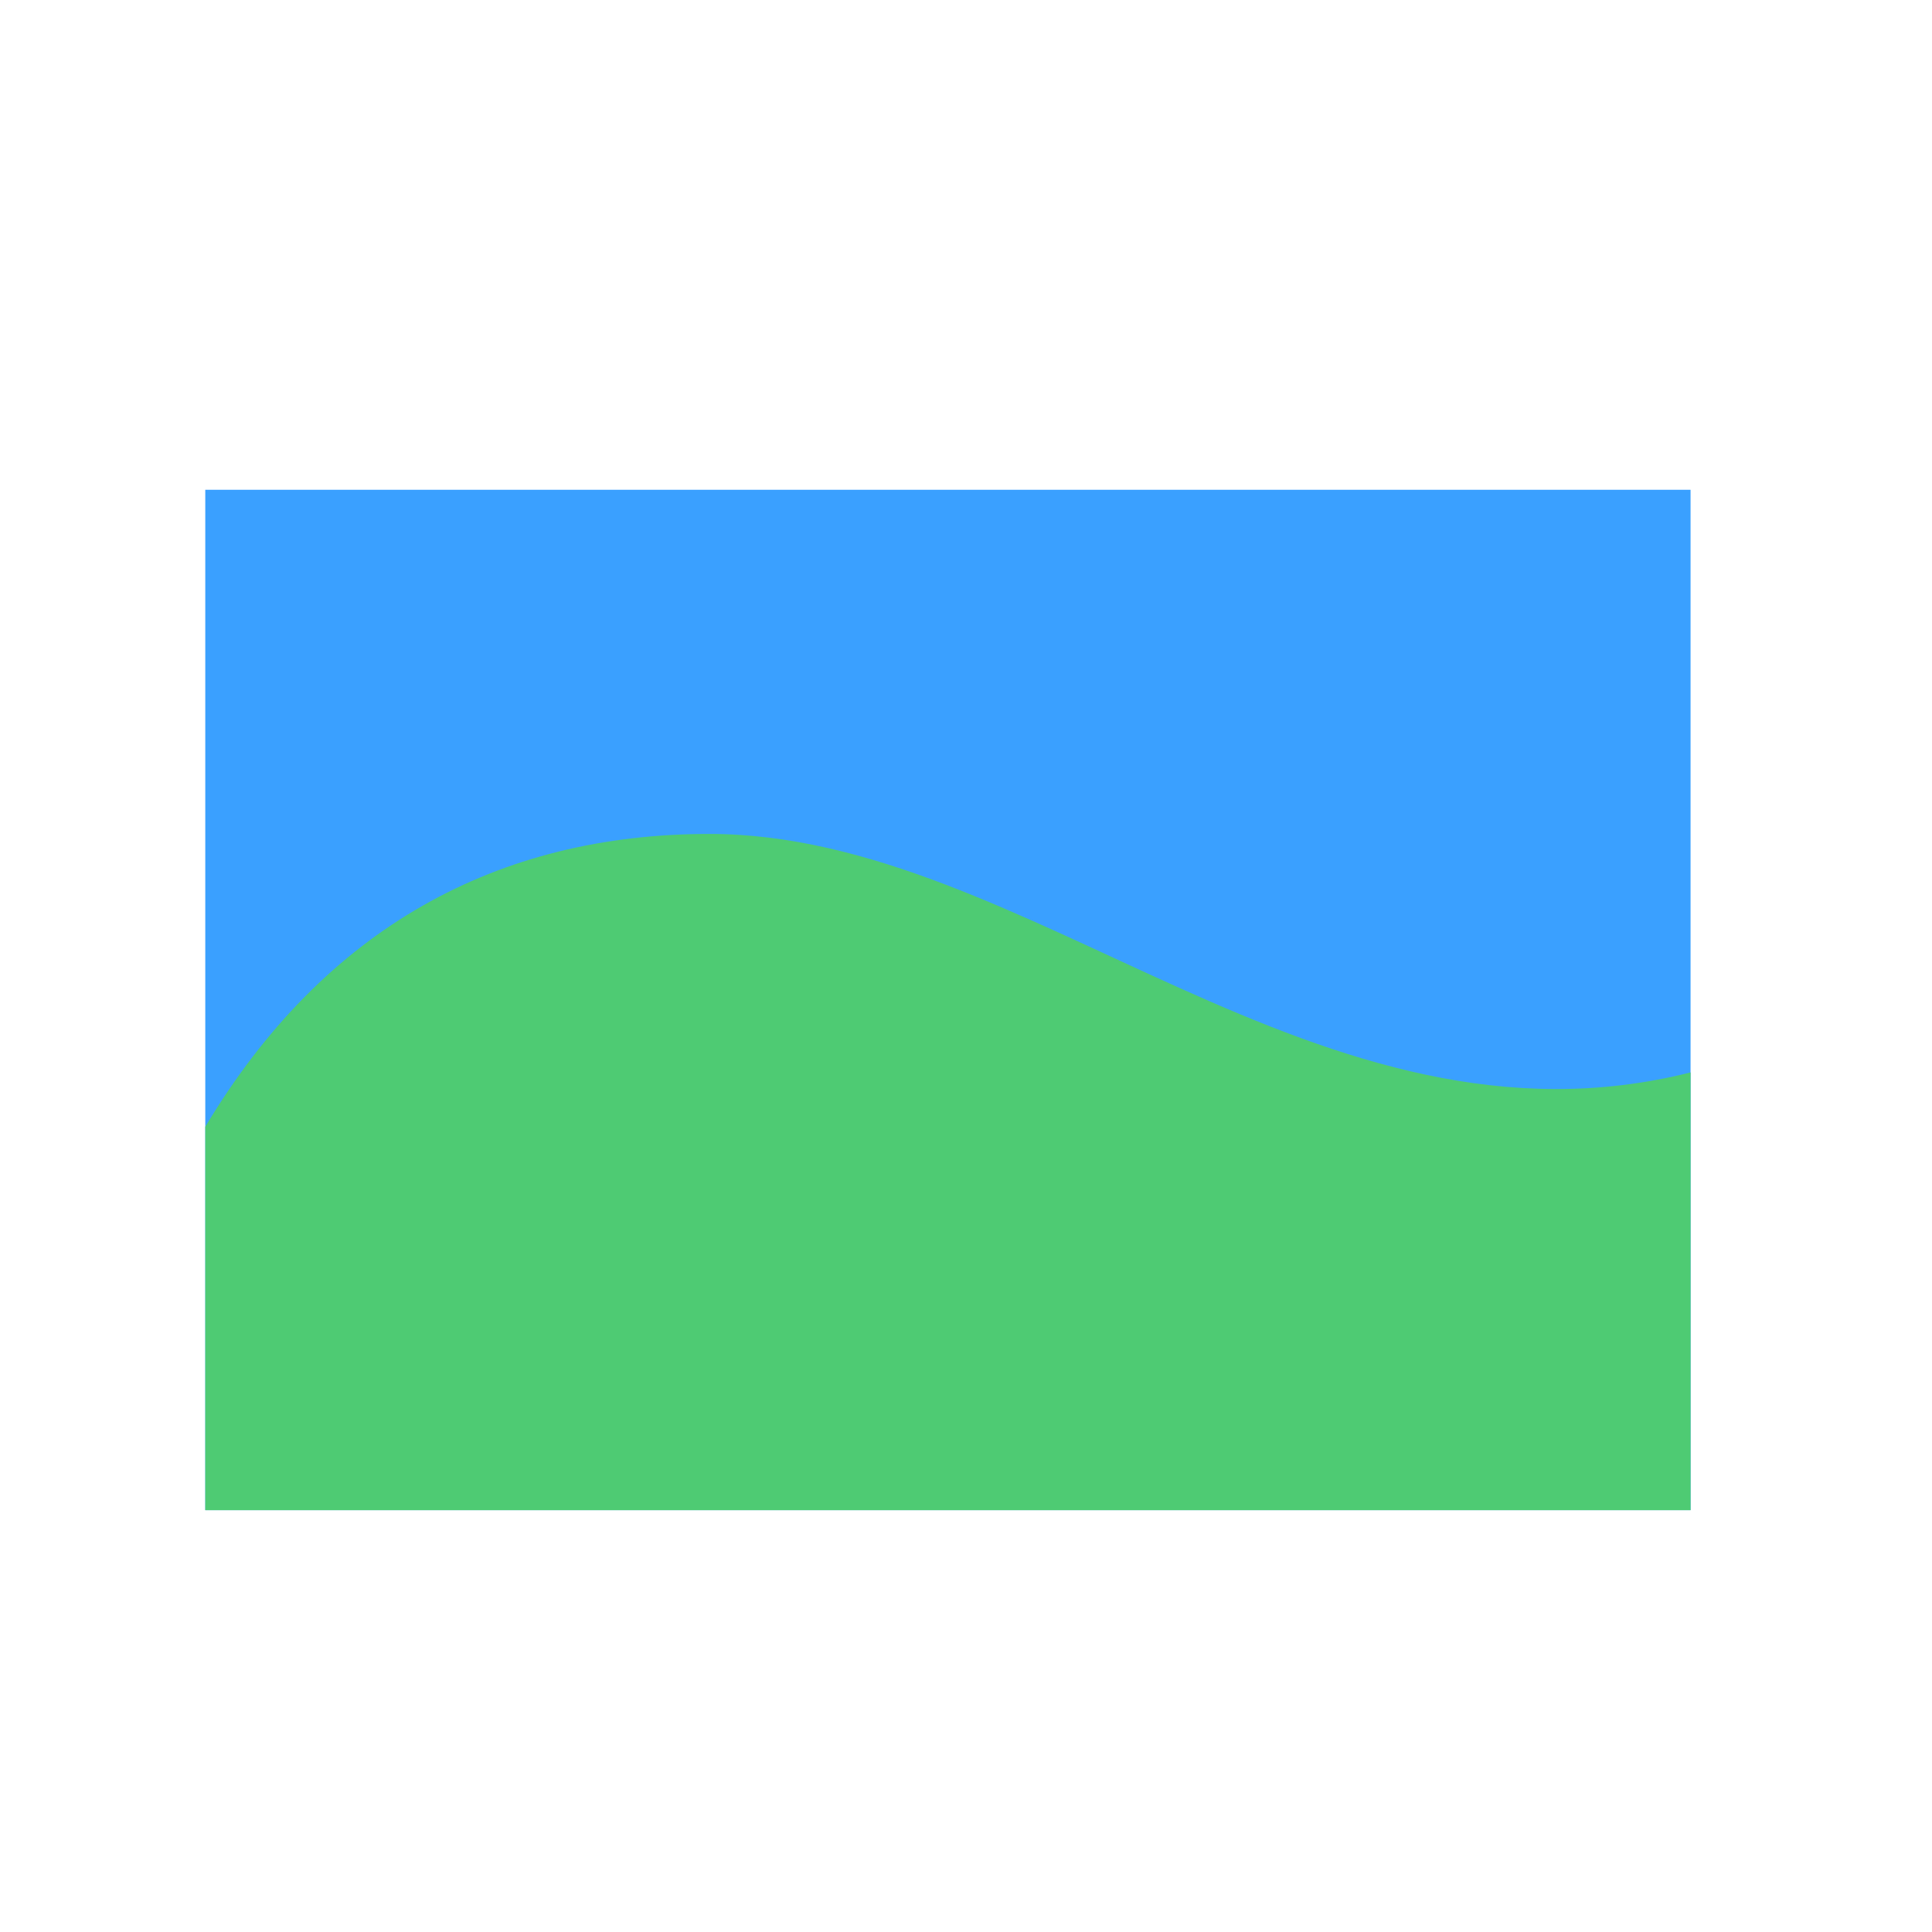
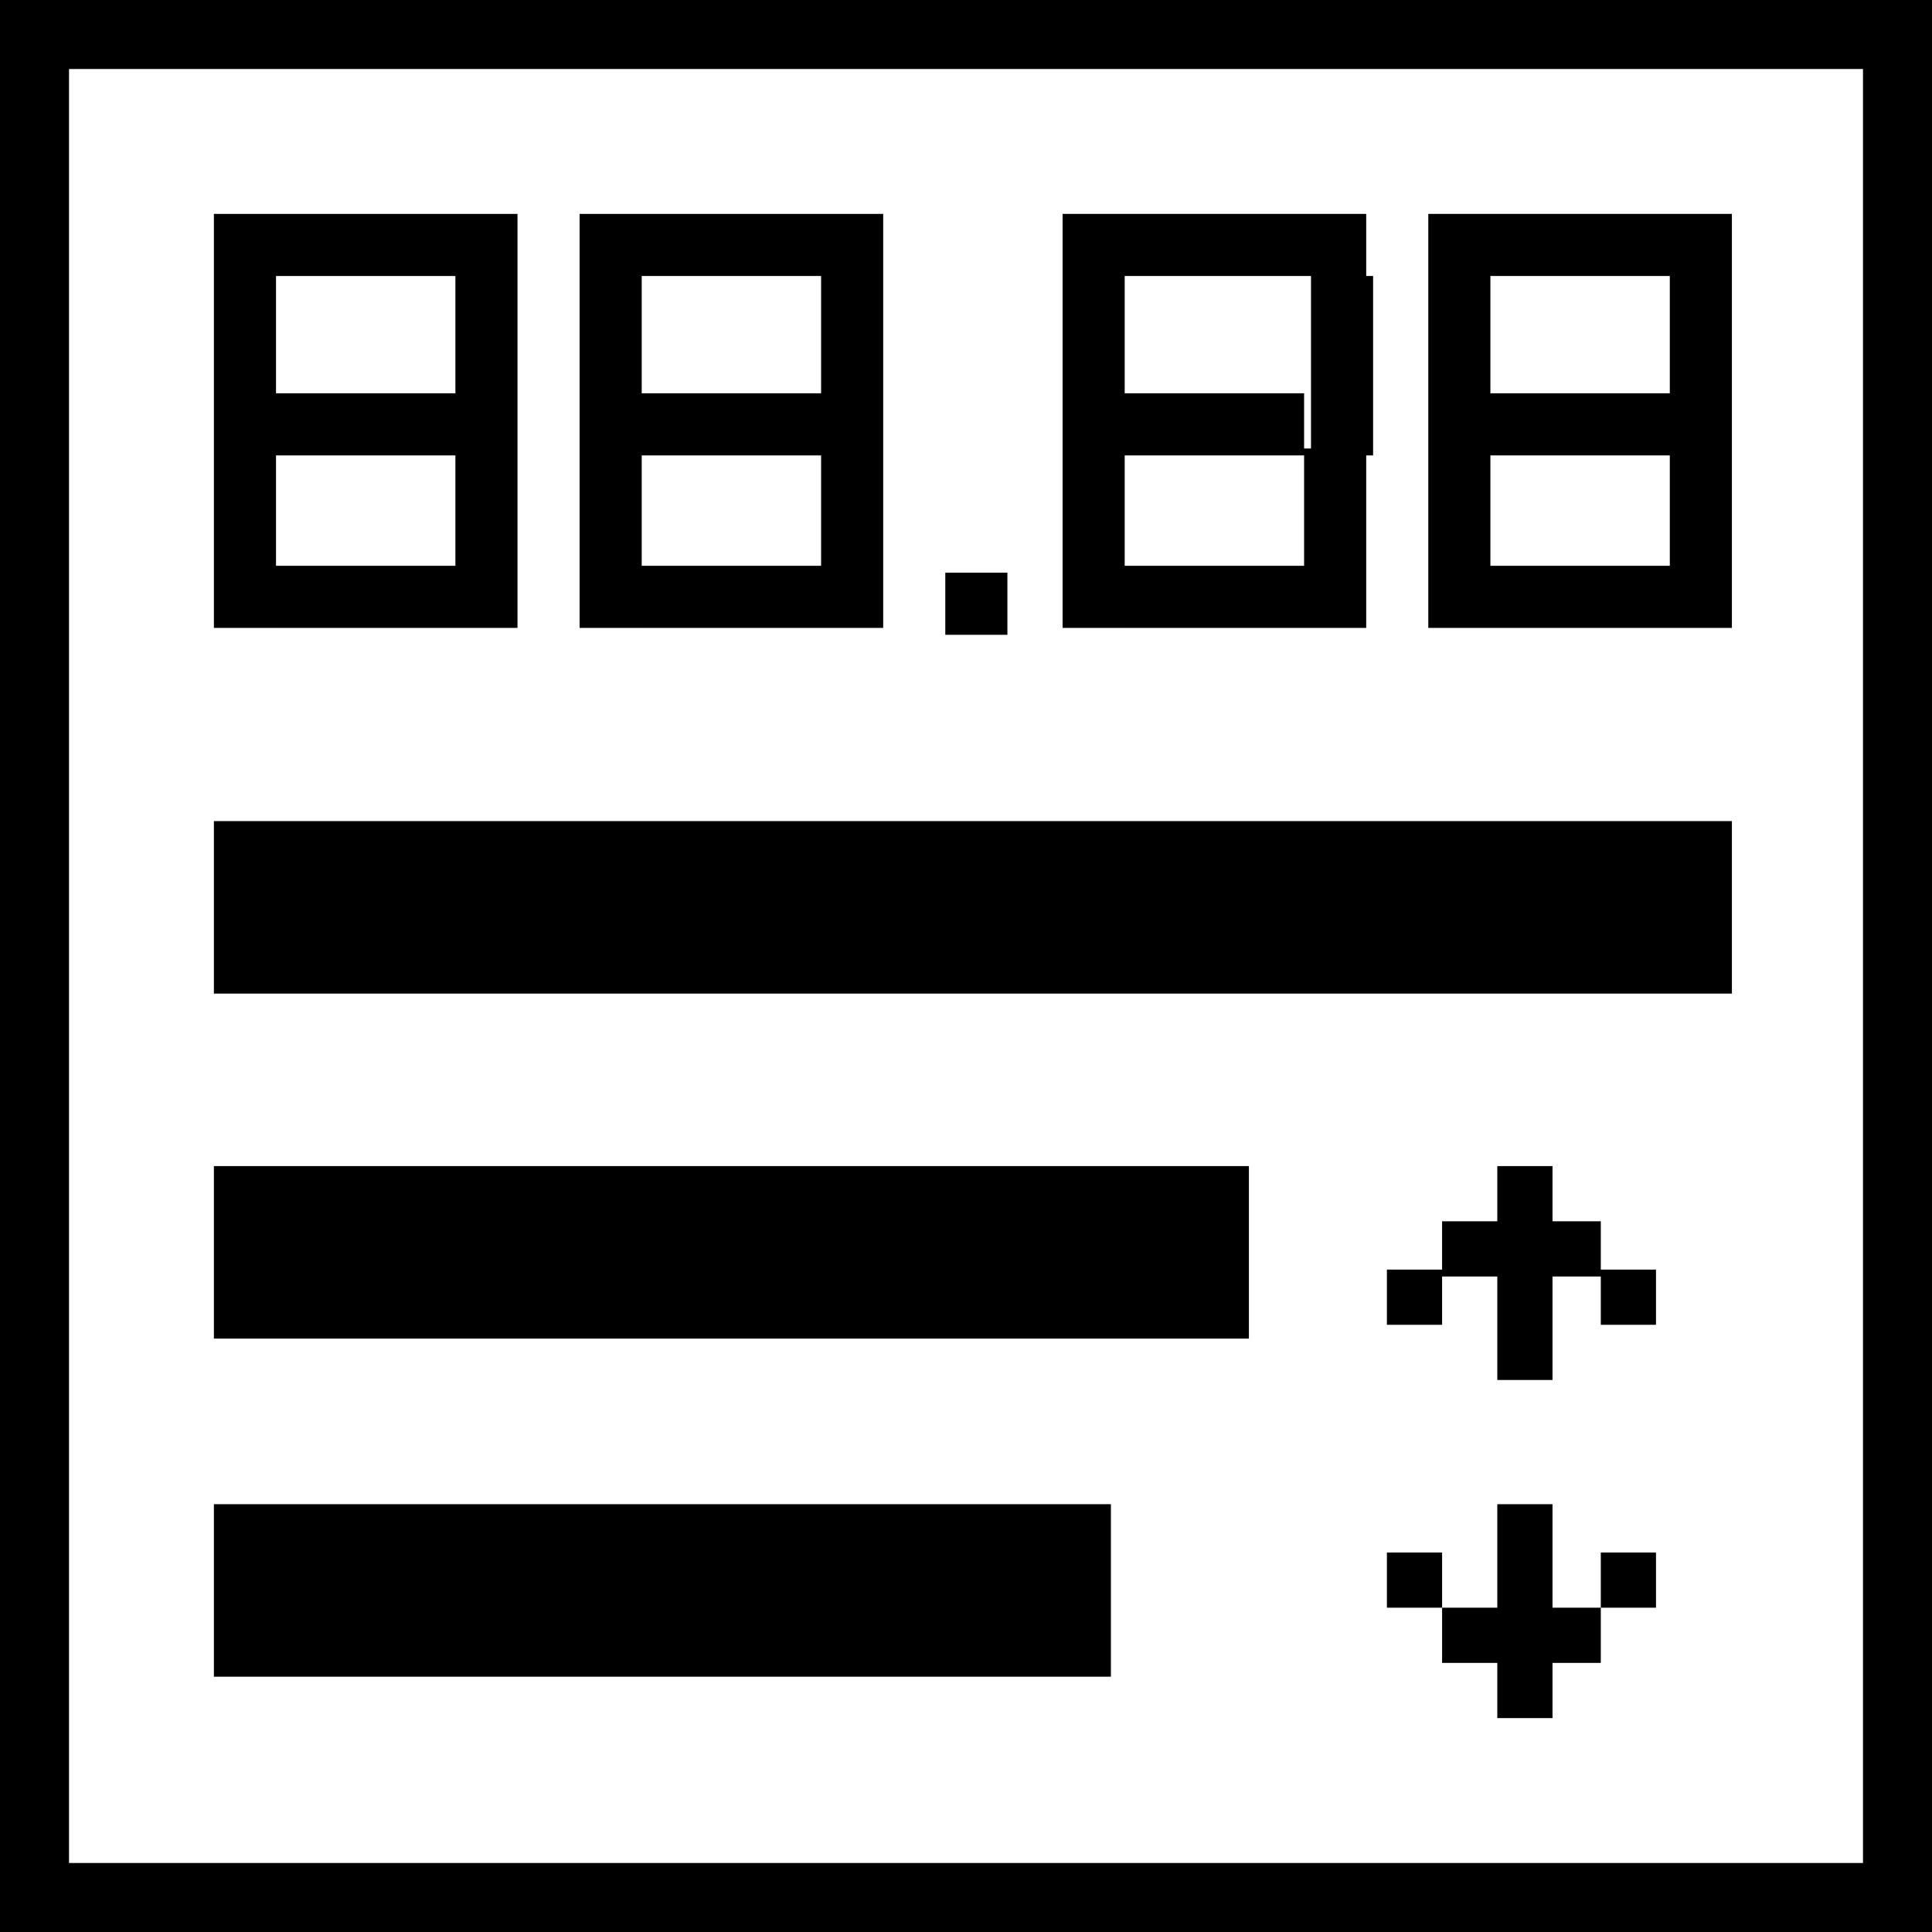
- <svg xmlns="http://www.w3.org/2000/svg" t="1649663659652" class="icon" viewBox="0 0 1233 1024" version="1.1" p-id="14016" width="128" height="128">
-   <path d="M131.01 208.075H1078.909v651.198H131.01V208.075z" fill="#3AA0FF" p-id="14017" />
-   <path d="M131.01 859.274V614.593C207.112 487.436 317.893 427.71 452.756 427.71c203.259 0 389.178 211.929 626.152 152.203v279.36H131.01z" fill="#4ECB73" p-id="14018" />
+ <svg xmlns="http://www.w3.org/2000/svg" t="1649831032241" class="icon" viewBox="0 0 1024 1024" version="1.1" p-id="2463" width="128" height="128">
+   <path d="M0 1024v-1024h1024v1024h-1024z m987.429-36.571v-950.857h-950.857v950.857h950.857z m-69.486-676.571v21.943h-128v-32.914h95.086v-62.171h32.914v73.143z m-193.829 0v21.943h-128v-32.914h95.086v-62.171h32.914v73.143z m-256 0v21.943h-128v-32.914h95.086v-62.171h32.914v73.143z m-193.829 0v21.943h-128v-32.914h95.086v-62.171h32.914v73.143z m-160.914 307.2h548.571v91.429h-548.571v-91.429z m0-182.857h804.571v91.429h-804.571v-91.429z m0-321.829h160.914v32.914h-160.914v-32.914z m0 32.914h32.914v95.086h-32.914V146.286z m128 0h32.914v95.086h-32.914V146.286z m-95.086 62.171h95.086v32.914h-95.086v-32.914z m-32.914 29.257h32.914v95.086h-32.914v-95.086z m193.829-124.343h160.914v32.914h-160.914v-32.914z m0 32.914h32.914v95.086h-32.914V146.286z m128 0h32.914v95.086h-32.914V146.286z m-95.086 62.171h95.086v32.914h-95.086v-32.914z m-32.914 29.257h32.914v95.086h-32.914v-95.086z m256-124.343h160.914v32.914h-160.914v-32.914z m0 32.914h32.914v95.086h-32.914V146.286z m131.657 0h32.914v95.086h-32.914V146.286z m-98.743 62.171h95.086v32.914h-95.086v-32.914z m-32.914 29.257h32.914v95.086h-32.914v-95.086z m193.829-124.343h160.914v32.914h-160.914v-32.914z m0 32.914h32.914v95.086h-32.914V146.286z m128 0h32.914v95.086h-32.914V146.286z m-95.086 62.171h95.086v32.914h-95.086v-32.914z m-32.914 29.257h32.914v95.086h-32.914v-95.086z m-256 65.829h32.914v32.914h-32.914v-32.914z m292.571 314.514h29.257v113.371h-29.257v-113.371z m-29.257 29.257h29.257v29.257h-29.257v-29.257z m54.857 0h29.257v29.257h-29.257v-29.257z m29.257 25.6h29.257v29.257h-29.257v-29.257z m-113.371 0h29.257v29.257h-29.257v-29.257z m-621.714 124.343h475.429v91.429h-475.429v-91.429z m764.343 54.857h-29.257v-29.257h29.257v29.257z m-113.371 0h-29.257v-29.257h29.257v29.257z m29.257-54.857h29.257v113.371h-29.257v-113.371z m25.6 54.857h29.257v29.257h-29.257v-29.257z m-54.857 0h29.257v29.257h-29.257v-29.257z" p-id="2464" />
</svg>
